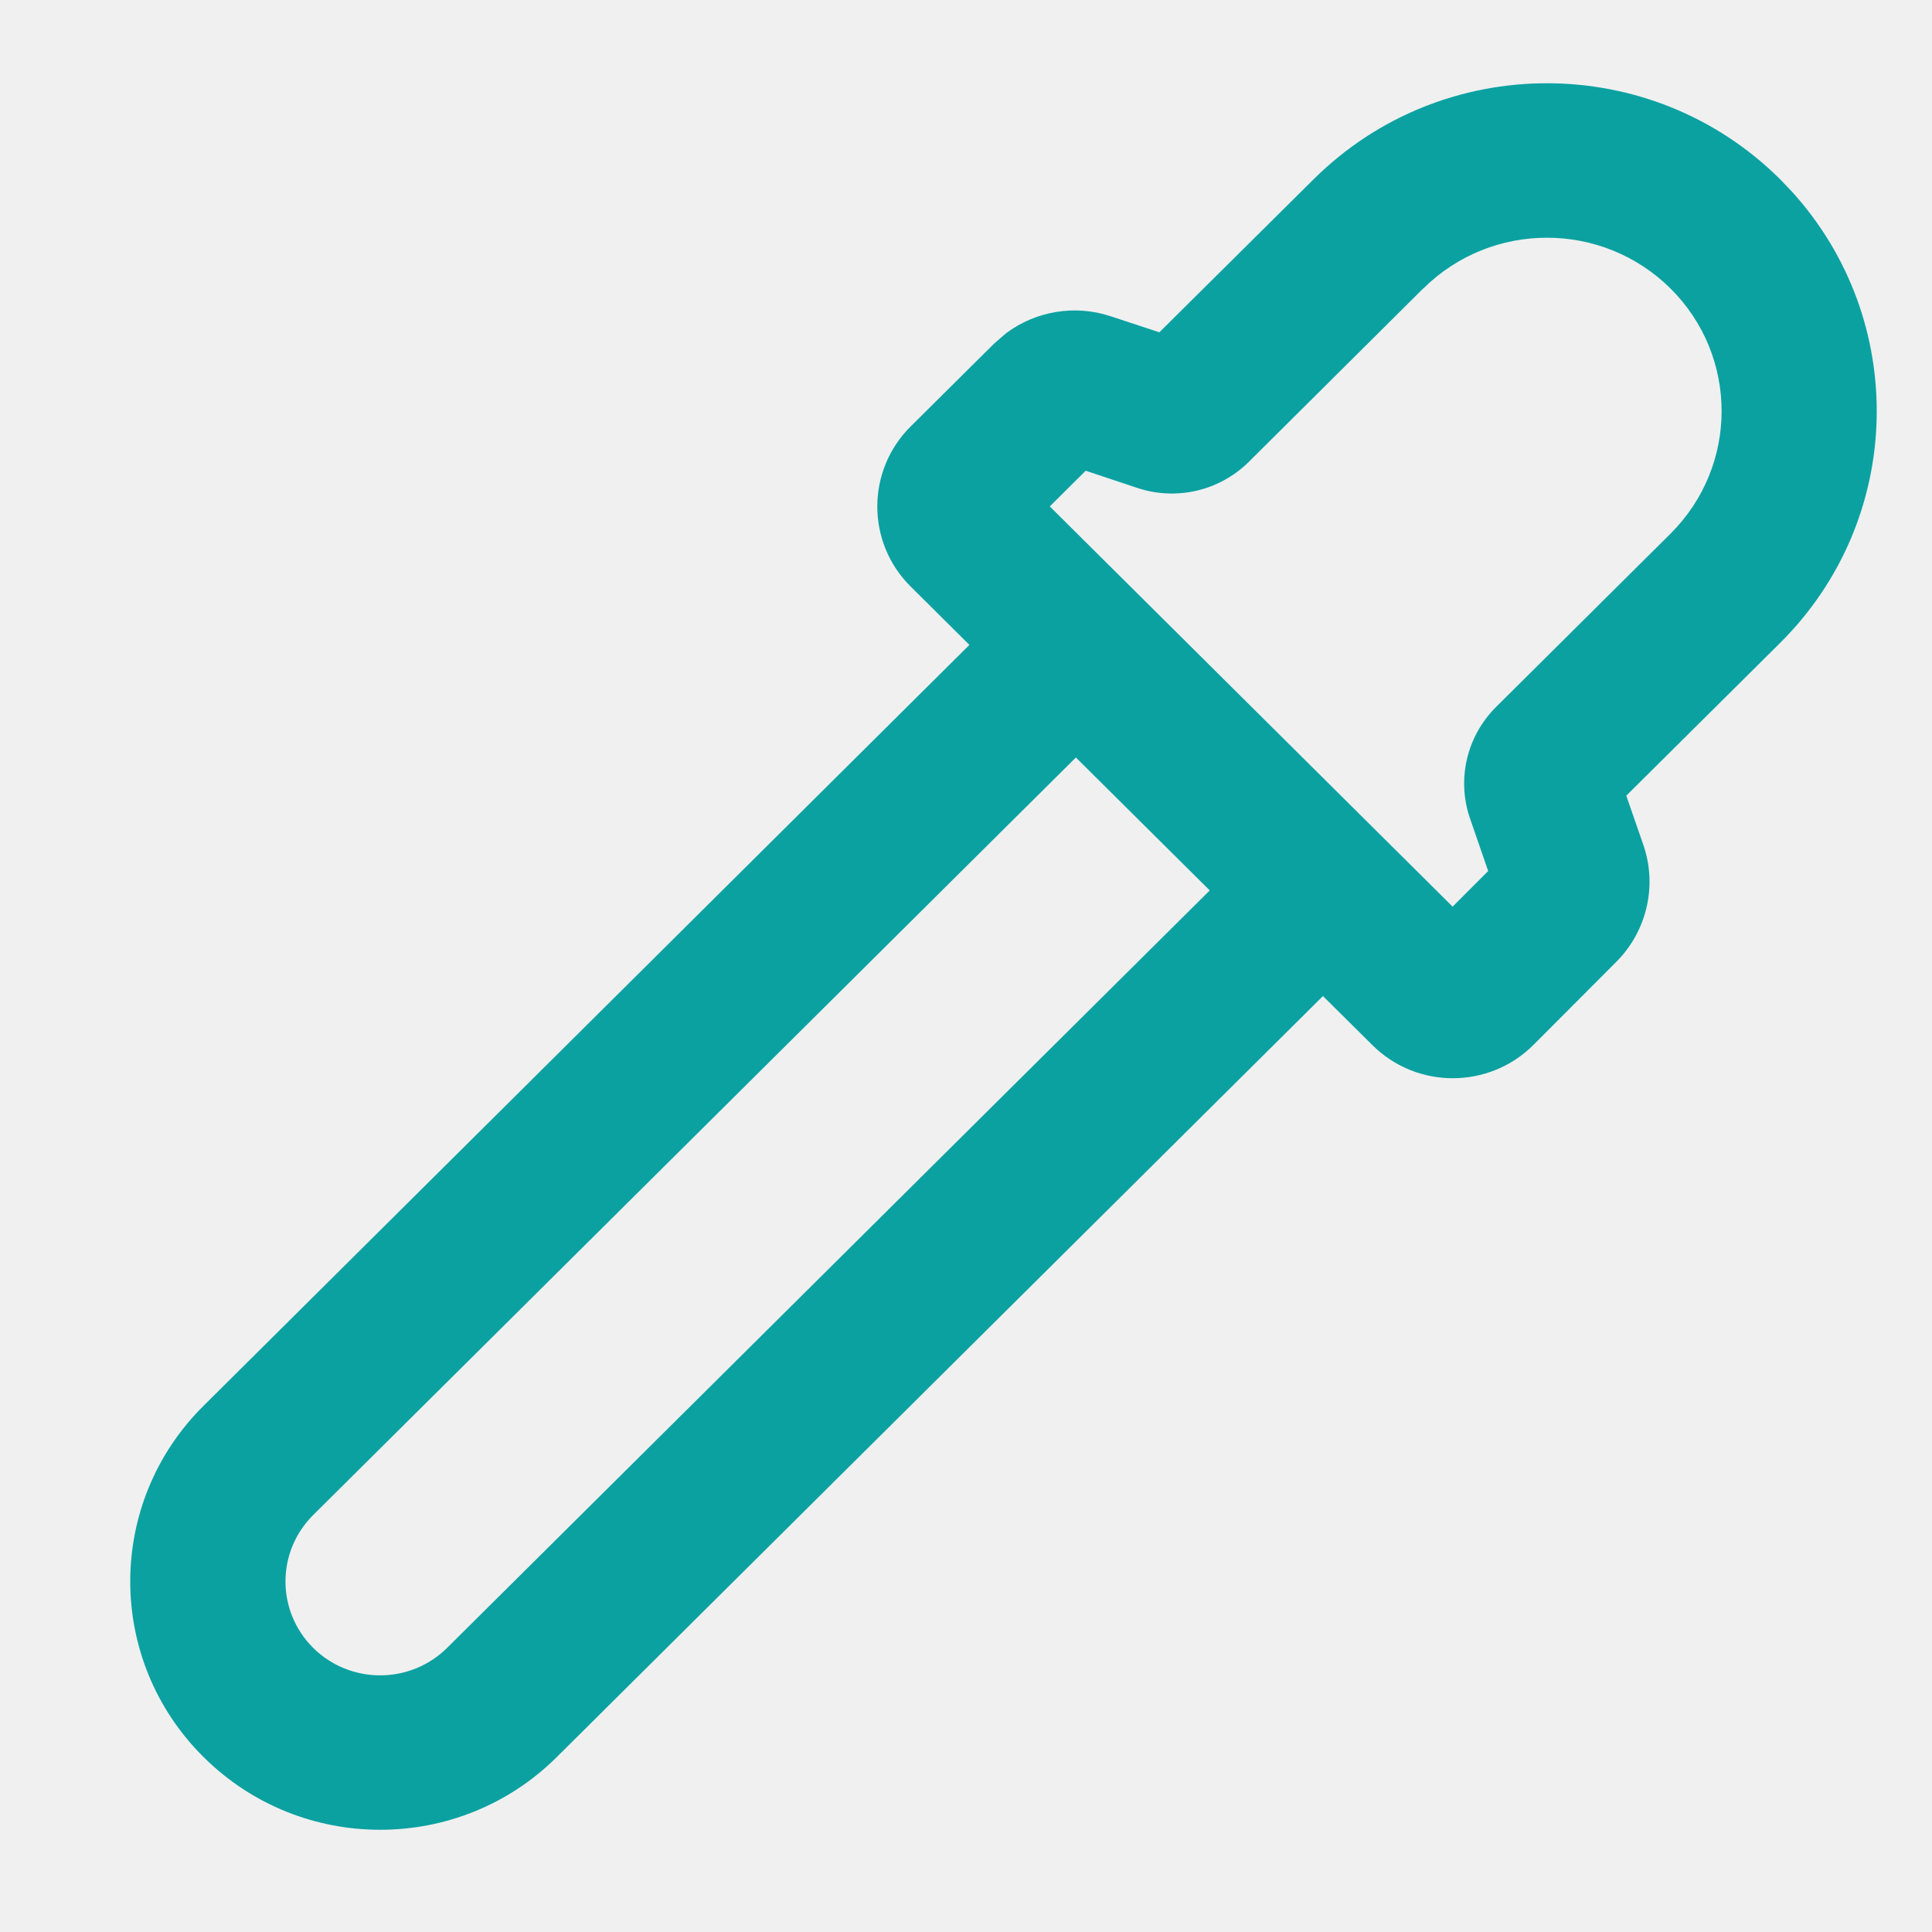
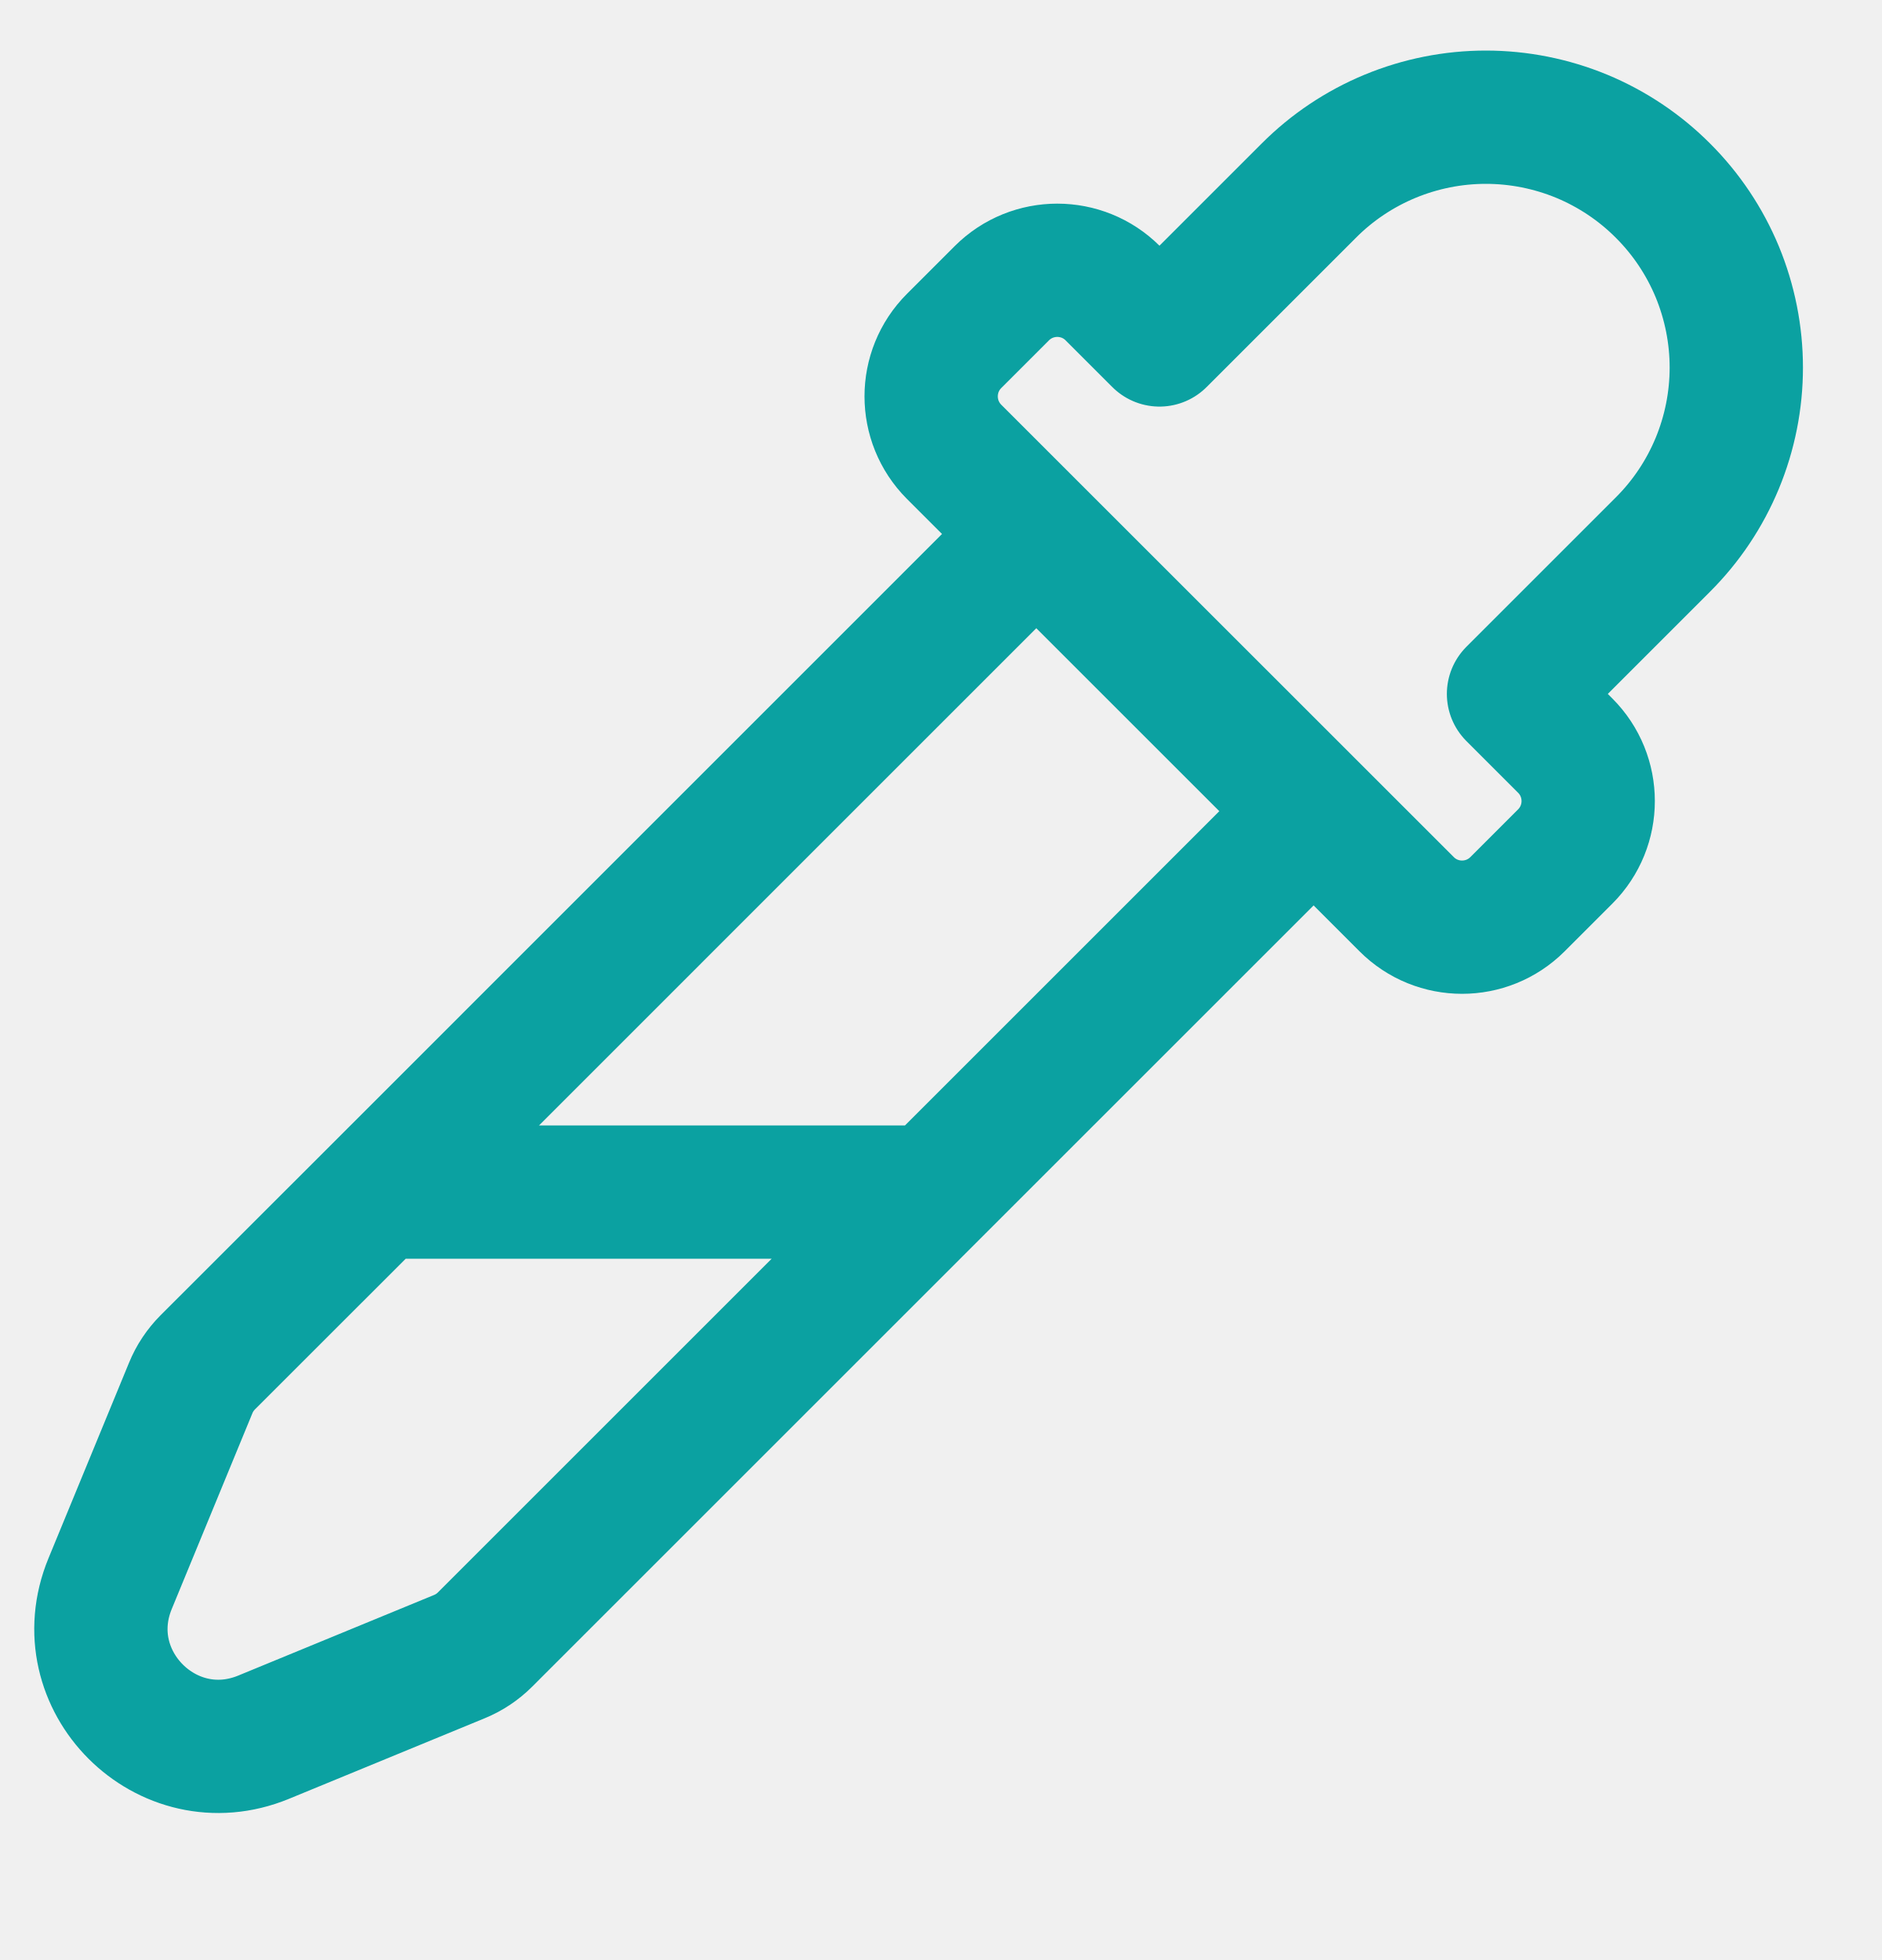
- <svg xmlns="http://www.w3.org/2000/svg" width="25" height="25" viewBox="0 0 25 25" fill="none">
-   <g clip-path="url(#clip0_14_384)">
-     <path d="M16.999 2.319C18.666 0.664 21.367 0.663 23.034 2.319L23.186 2.478C24.7 4.144 24.65 6.715 23.034 8.32L21.044 10.296L21.266 10.936C21.447 11.464 21.31 12.049 20.917 12.444L19.845 13.519C19.27 14.095 18.334 14.097 17.758 13.523L17.119 12.889L7.205 22.736C5.943 23.991 3.896 23.991 2.634 22.736C1.369 21.481 1.369 19.446 2.634 18.191L12.544 8.345L11.785 7.591C11.208 7.02 11.208 6.089 11.785 5.517L12.865 4.445L13.021 4.31C13.405 4.025 13.909 3.939 14.371 4.092L15.002 4.3L16.999 2.319ZM4.052 19.605C3.575 20.08 3.575 20.847 4.051 21.322C4.53 21.798 5.308 21.798 5.787 21.322L15.654 11.522L13.922 9.802L4.052 19.605ZM21.616 3.733C20.732 2.857 19.301 2.857 18.417 3.734L18.416 3.733L16.159 5.977C15.782 6.35 15.226 6.482 14.72 6.315L14.049 6.091L13.584 6.553L18.797 11.732L19.257 11.271L19.022 10.591C18.847 10.084 18.98 9.525 19.36 9.147L21.616 6.906C22.498 6.029 22.498 4.609 21.616 3.733Z" fill="#0BA1A1" />
+ <svg xmlns="http://www.w3.org/2000/svg" width="24" height="25" viewBox="0 0 24 25" fill="none">
+   <g clip-path="url(#clip0_55_83)">
+     <path d="M13.07 6.956L4.822 15.205M4.822 15.205L2.649 17.377C2.556 17.471 2.482 17.581 2.432 17.704L1.404 20.2C0.896 21.433 2.129 22.666 3.362 22.158L5.859 21.13C5.981 21.08 6.092 21.006 6.185 20.913L11.893 15.205M4.822 15.205L11.893 15.205M16.606 10.492L11.893 15.205M16.691 2.431C16.987 2.134 17.339 1.899 17.727 1.738C18.114 1.578 18.529 1.495 18.948 1.495C19.368 1.495 19.783 1.578 20.171 1.738C20.558 1.899 20.91 2.134 21.206 2.431C21.503 2.727 21.738 3.079 21.899 3.466C22.059 3.854 22.142 4.269 22.142 4.688C22.142 5.108 22.059 5.523 21.899 5.91C21.738 6.298 21.503 6.65 21.206 6.946L19.301 8.851L19.96 9.51C20.351 9.901 20.351 10.534 19.96 10.925L19.352 11.533C18.961 11.924 18.328 11.924 17.938 11.533L12.167 5.763C11.777 5.372 11.777 4.739 12.167 4.349L12.776 3.74C13.166 3.35 13.8 3.35 14.19 3.74L14.786 4.336L16.691 2.431Z" stroke="#0BA1A1" stroke-width="1.7" stroke-linecap="round" stroke-linejoin="round" />
  </g>
  <defs>
-     <clipPath id="clip0_14_384">
-       <rect width="24" height="24" fill="white" transform="translate(0.985352 0.377563)" />
+     <clipPath id="clip0_55_83">
+       <rect width="24" height="24" fill="white" transform="translate(0 0.299622)" />
    </clipPath>
  </defs>
</svg>
